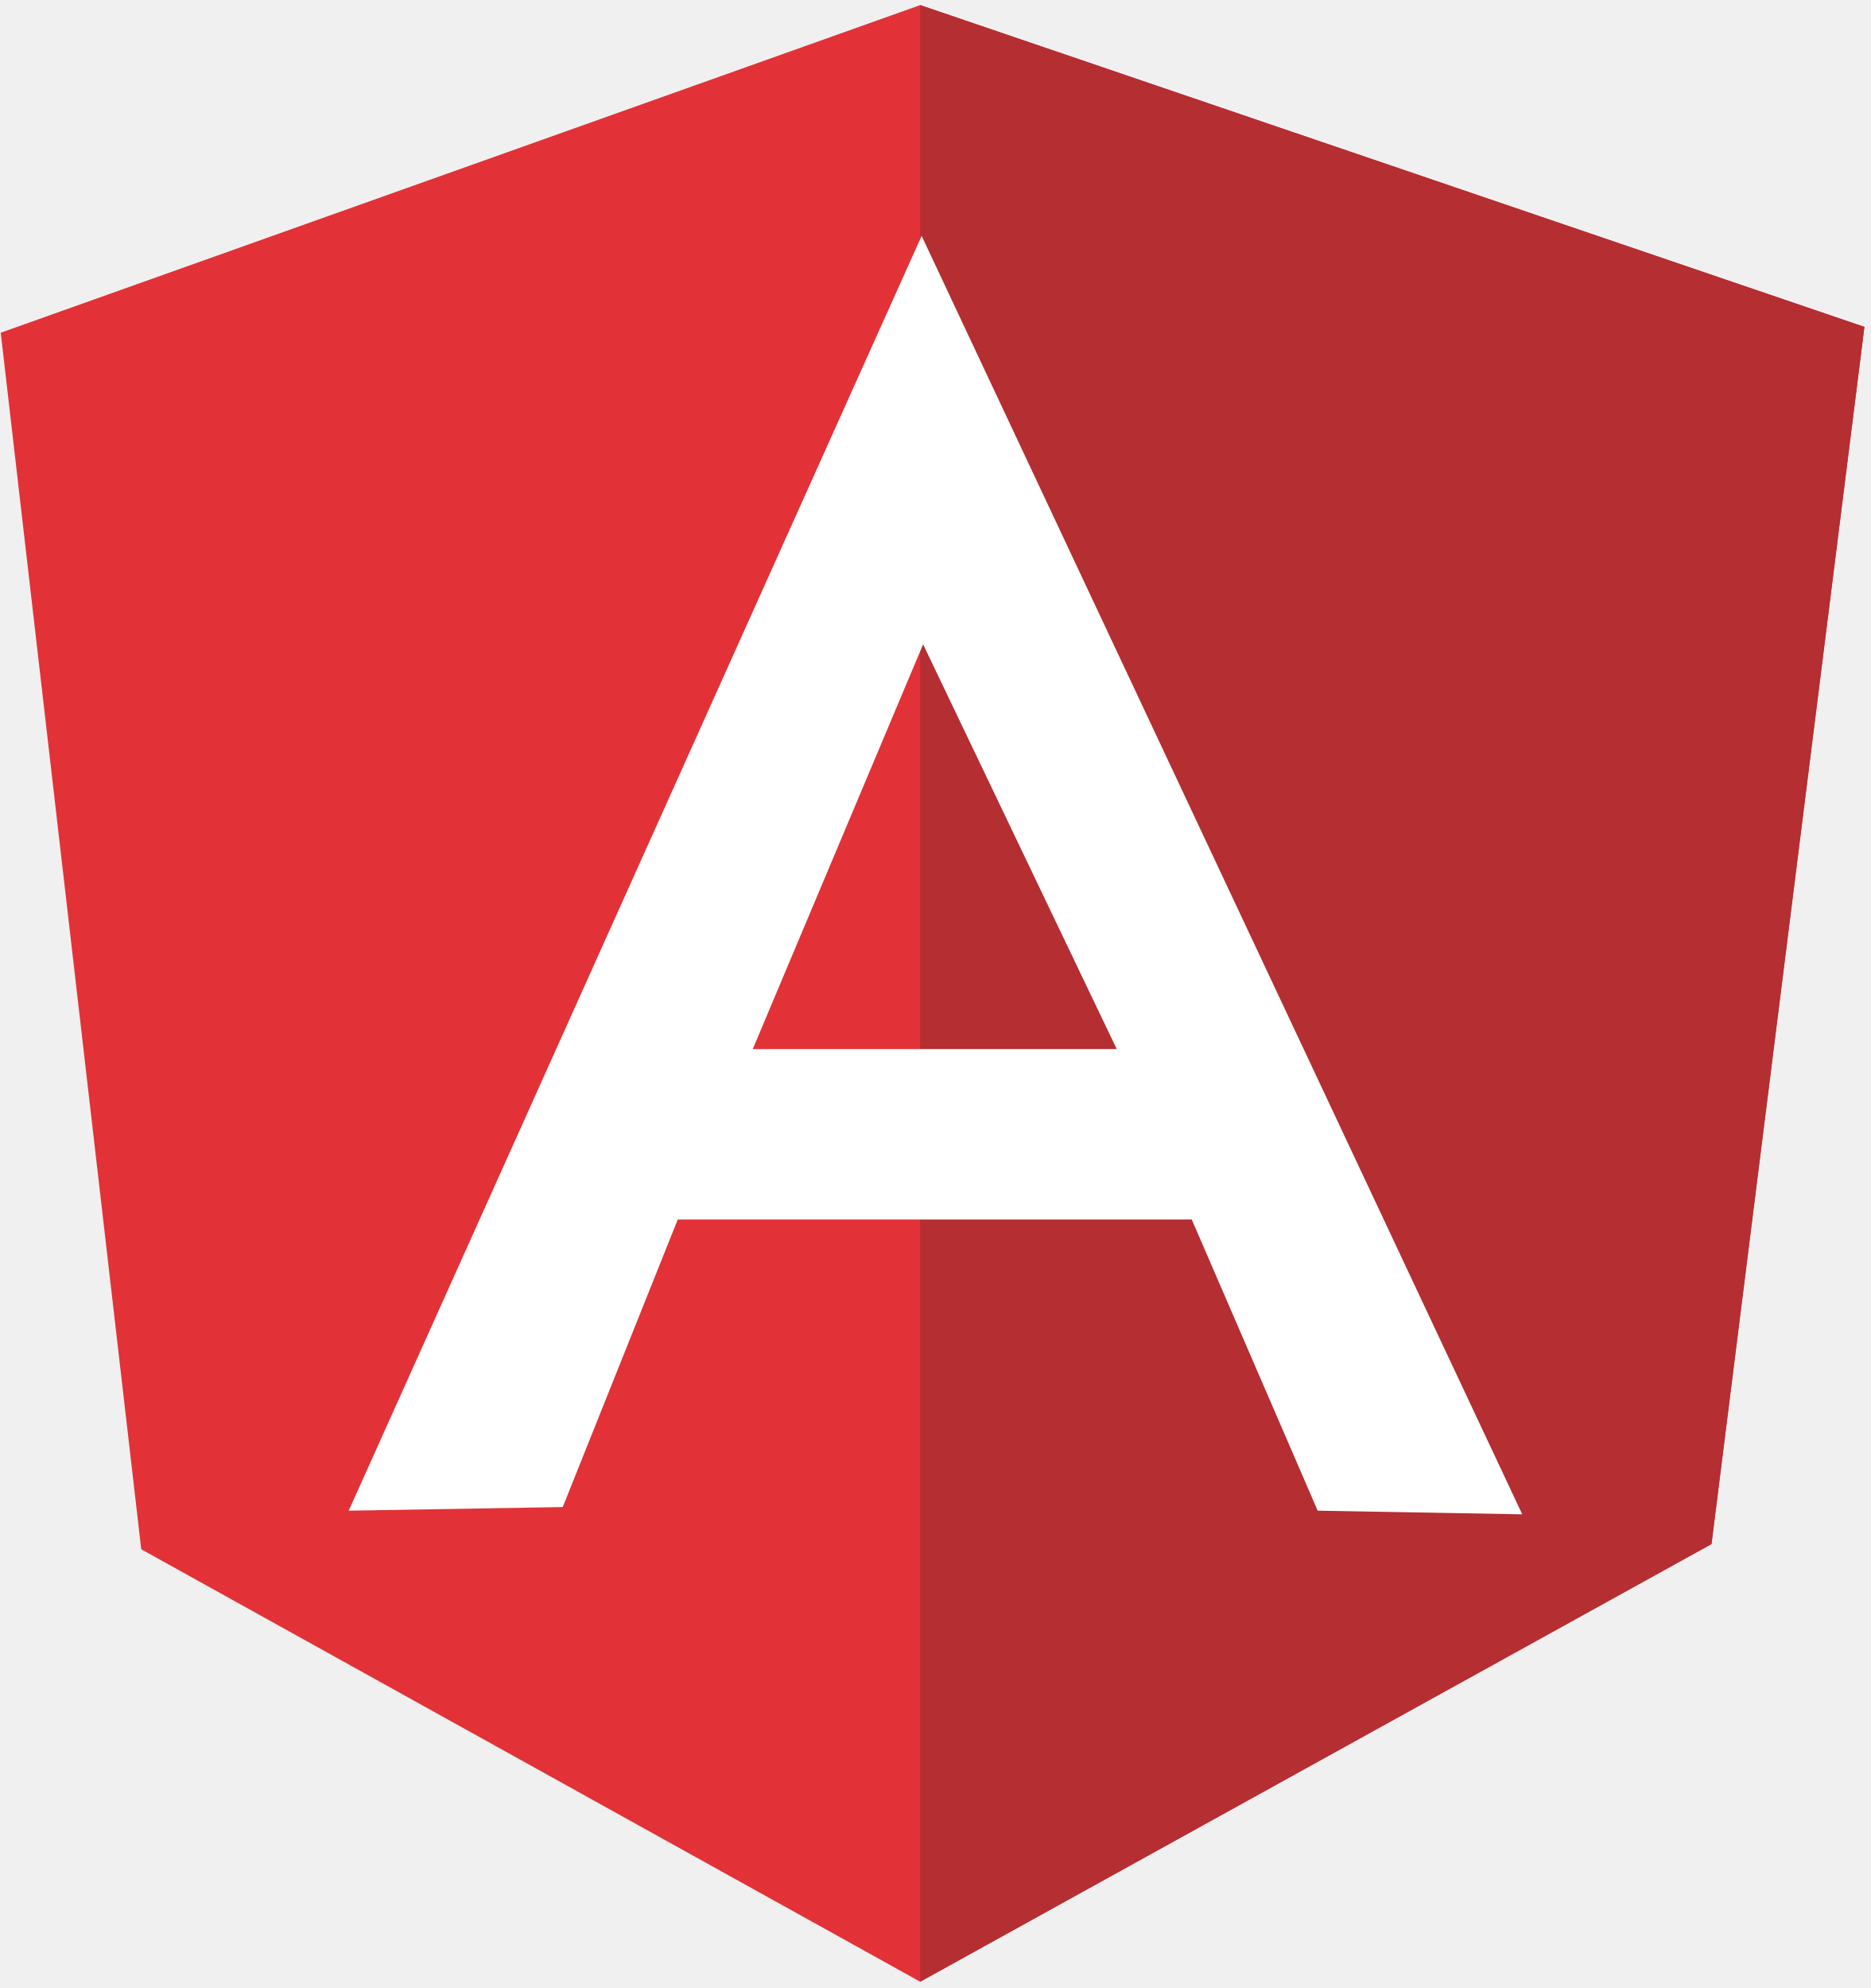
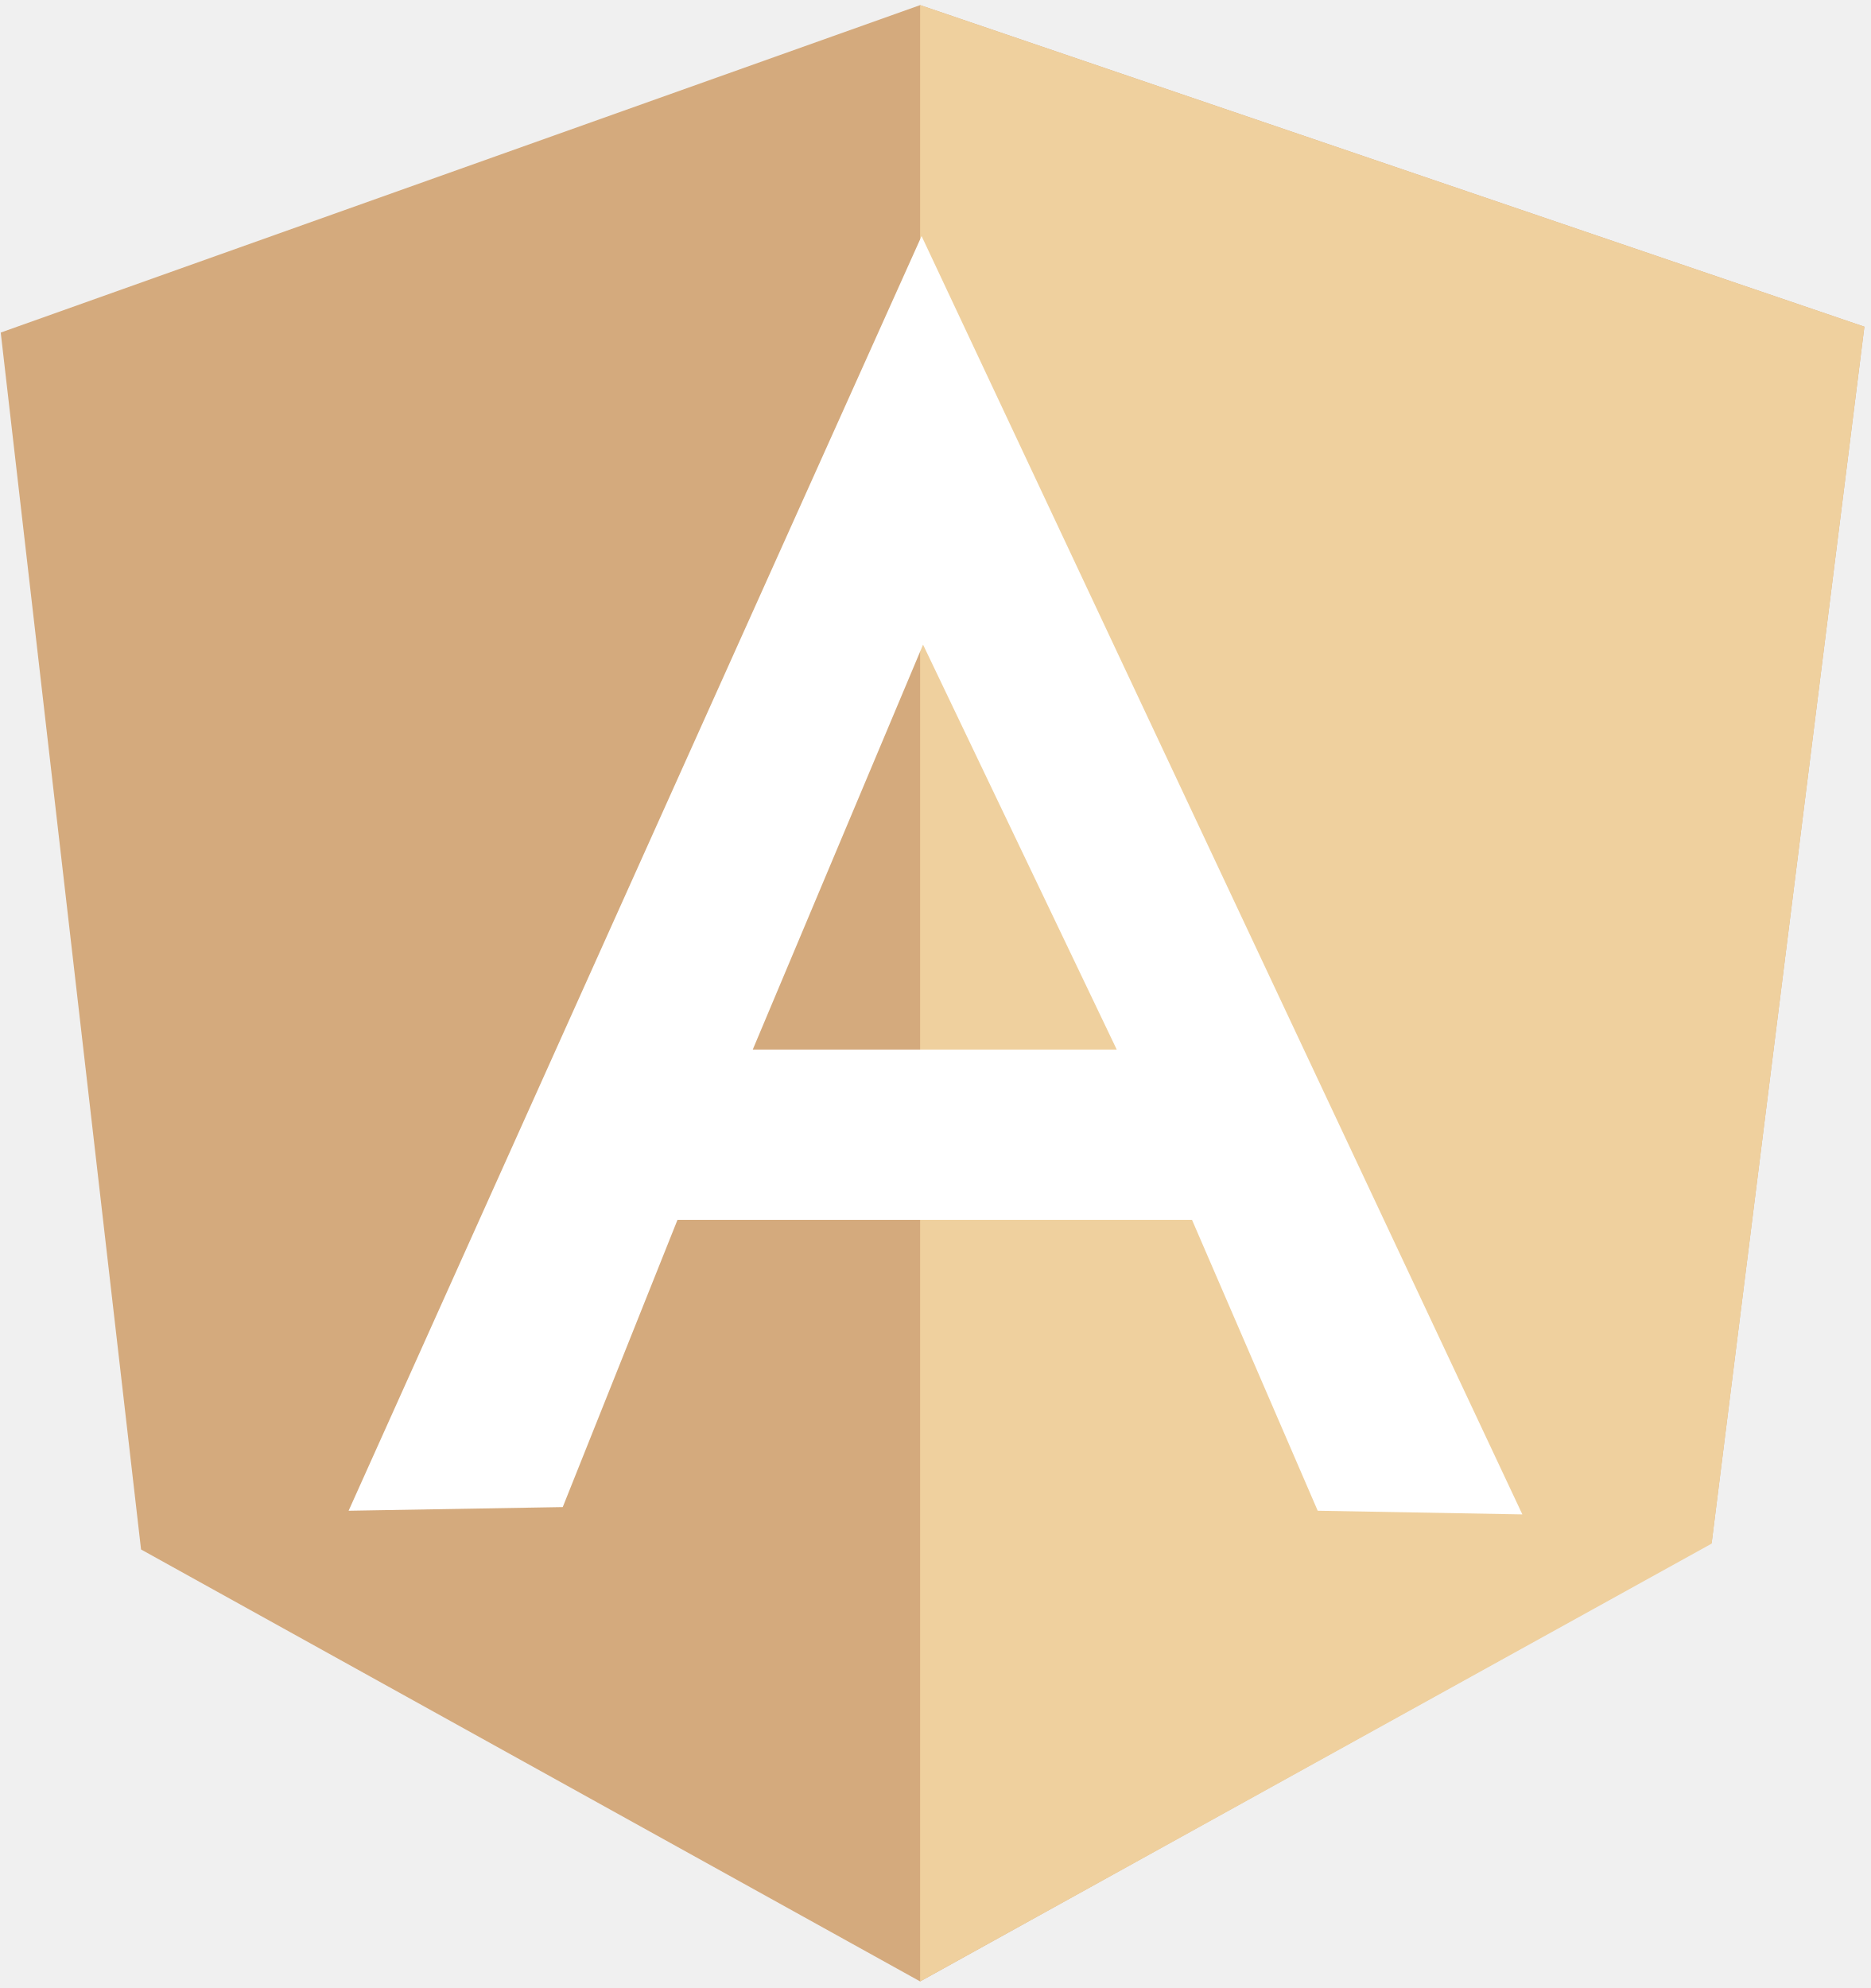
- <svg xmlns="http://www.w3.org/2000/svg" width="256px" height="272px" viewBox="0 0 256 272" version="1.1" preserveAspectRatio="xMidYMid">
-   <g>
-     <path d="M0.1,45.522 L125.908,0.697 L255.104,44.725 L234.185,211.175 L125.908,271.141 L19.325,211.972 L0.1,45.522 Z" fill="#E23237" />
-     <path d="M255.104,44.725 L125.908,0.697 L125.908,271.141 L234.185,211.275 L255.104,44.725 L255.104,44.725 Z" fill="#B52E31" />
-     <path d="M126.107,32.274 L126.107,32.274 L47.714,206.693 L76.999,206.195 L92.738,166.848 L126.207,166.848 L126.307,166.848 L163.063,166.848 L180.296,206.693 L208.286,207.191 L126.107,32.274 L126.107,32.274 Z M126.307,88.156 L152.803,143.539 L127.402,143.539 L126.107,143.539 L102.998,143.539 L126.307,88.156 L126.307,88.156 Z" fill="#FFFFFF" />
-   </g>
+ <svg xmlns="http://www.w3.org/2000/svg" version="1.1" id="Layer_1" x="0px" y="0px" viewBox="0 0 256 272" style="enable-background:new 0 0 256 272;" xml:space="preserve">
+   <style type="text/css">
+ 	.st0{fill:#D4AA7D;}
+ 	.st1{fill:#EFD09E;}
+ 	.st2{fill:#FFFFFF;}
+ </style>
+   <path class="st0" d="M0.1,45.5L125.9,0.7l129.2,44l-20.9,166.4l-108.3,60L19.3,212L0.1,45.5z" />
+   <path class="st1" d="M255.1,44.7l-129.2-44v270.4l108.3-59.9L255.1,44.7L255.1,44.7z" />
+   <path class="st2" d="M126.1,32.3L126.1,32.3L47.7,206.7l29.3-0.5l15.7-39.3h33.5h0.1h36.8l17.2,39.8l28,0.5L126.1,32.3L126.1,32.3z   M126.3,88.2l26.5,55.4h-25.4h-1.3H103L126.3,88.2L126.3,88.2z" />
</svg>
